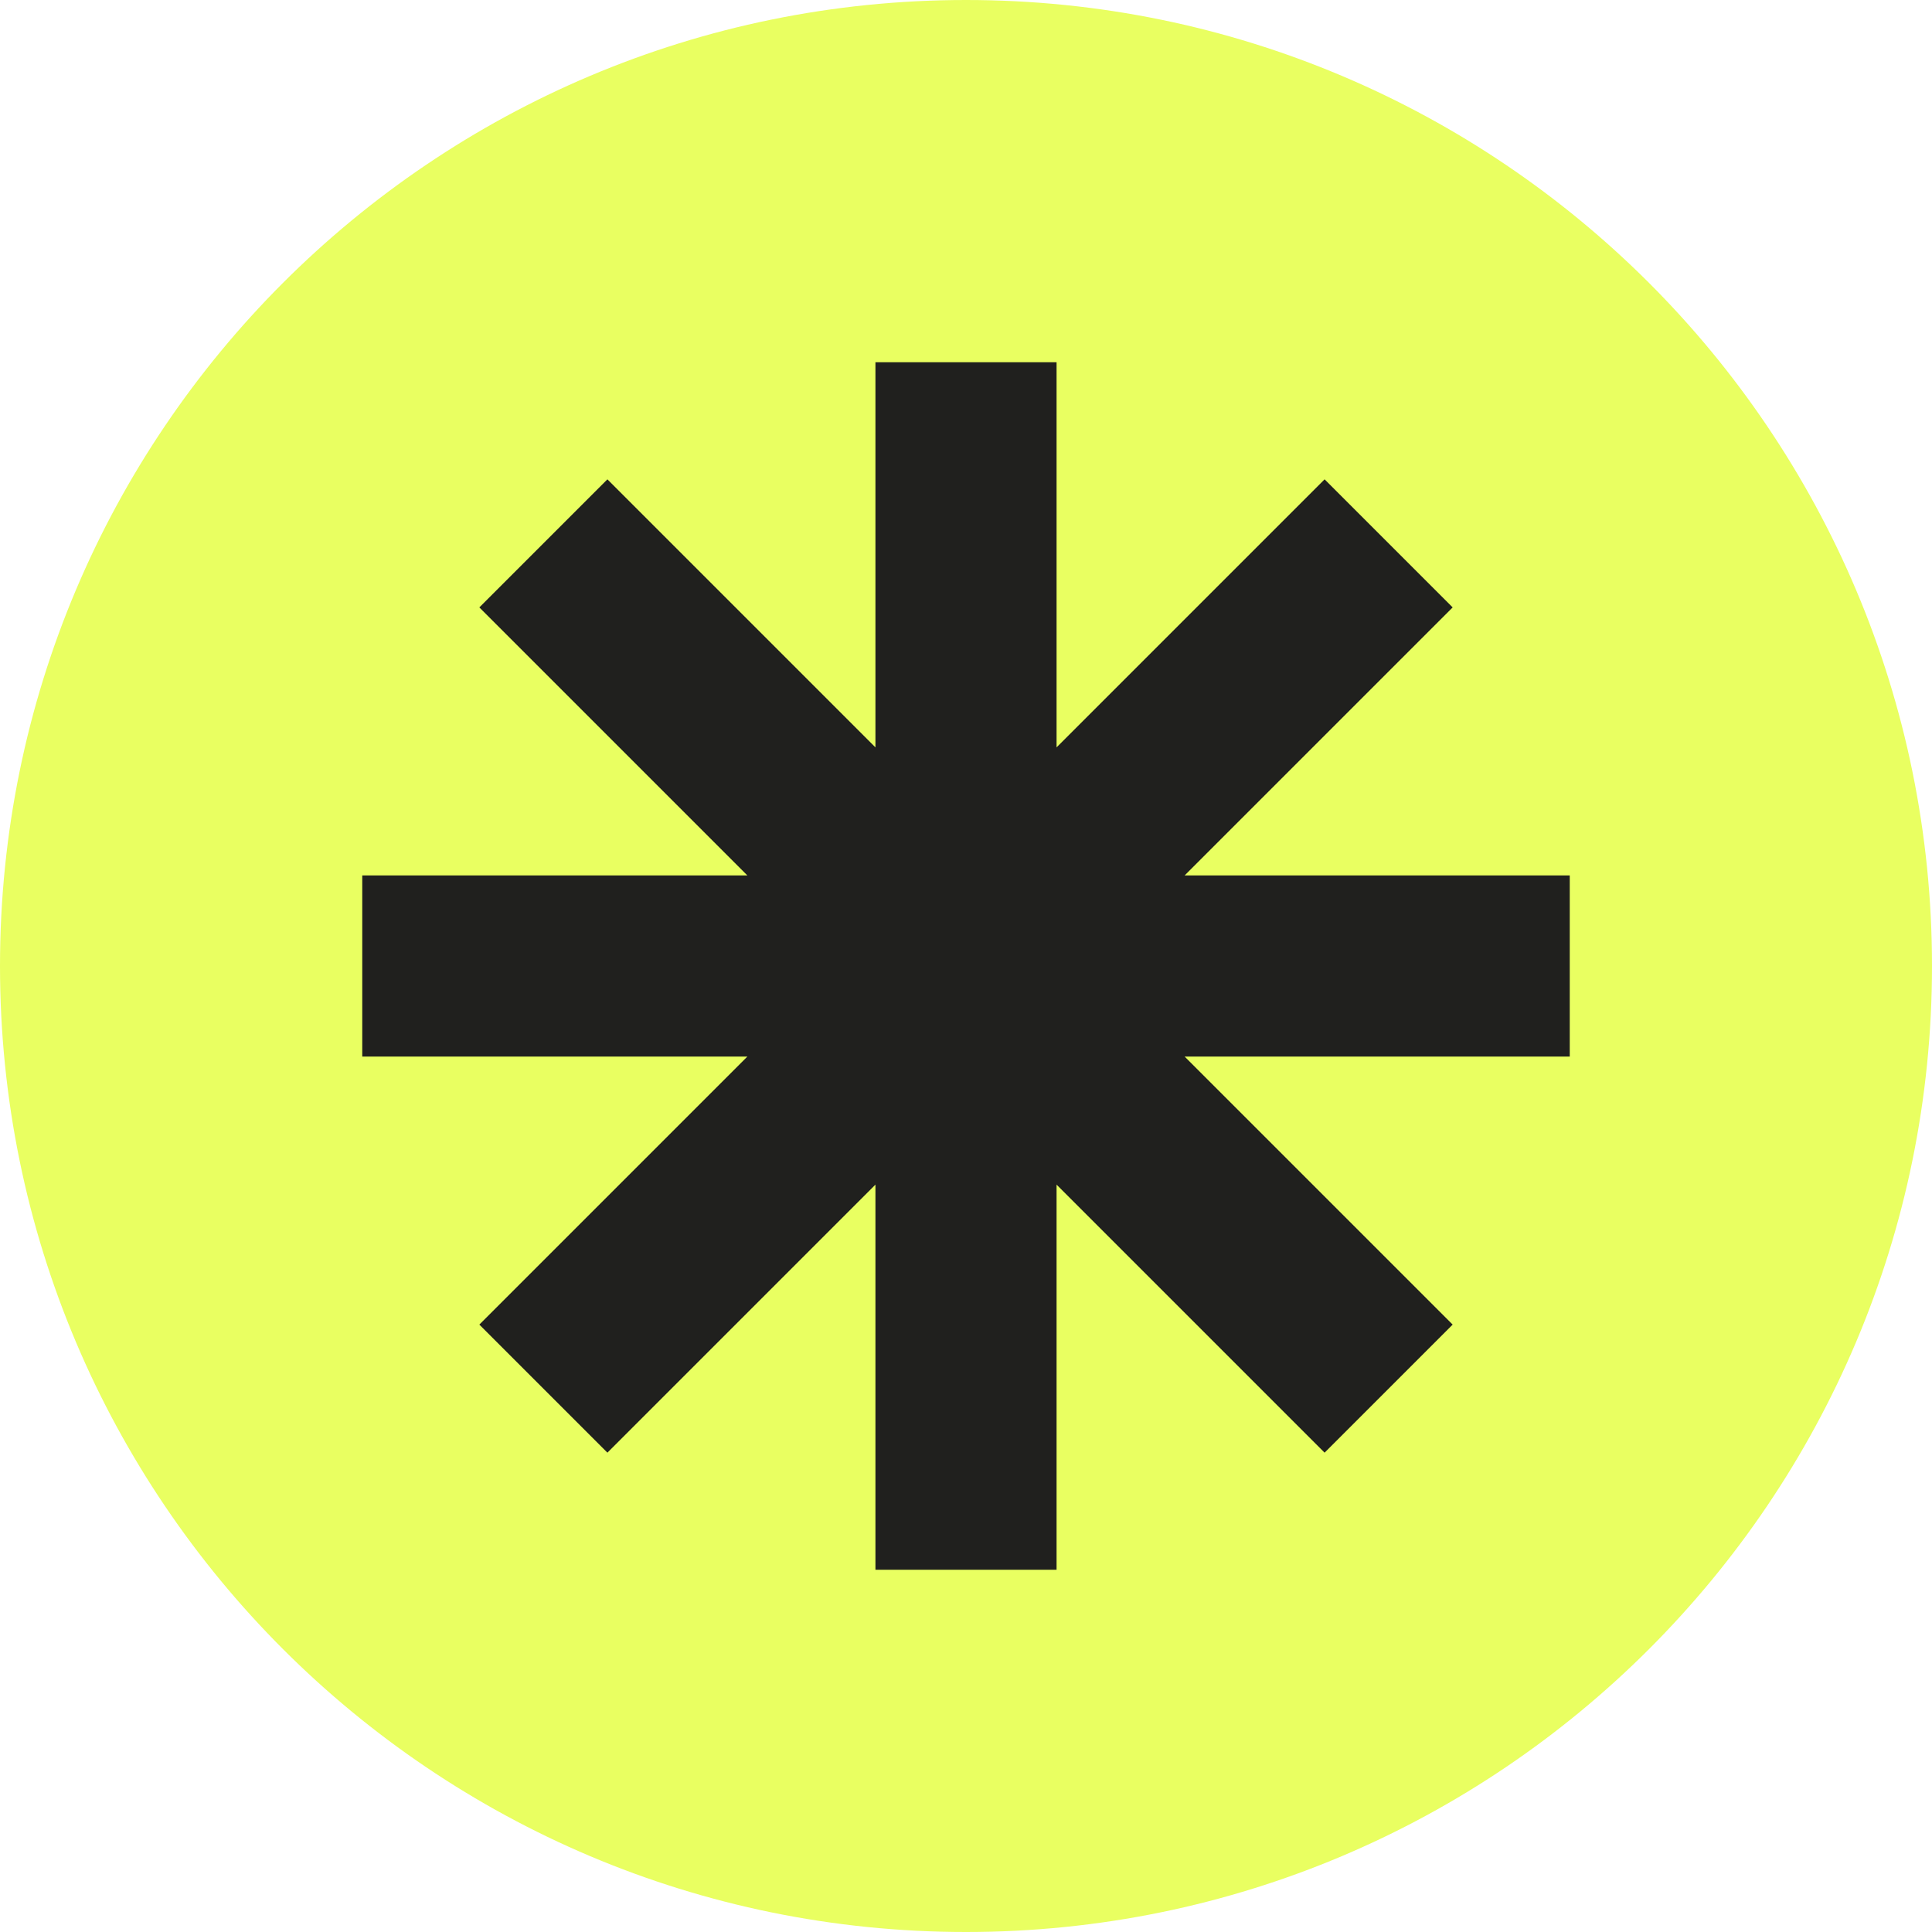
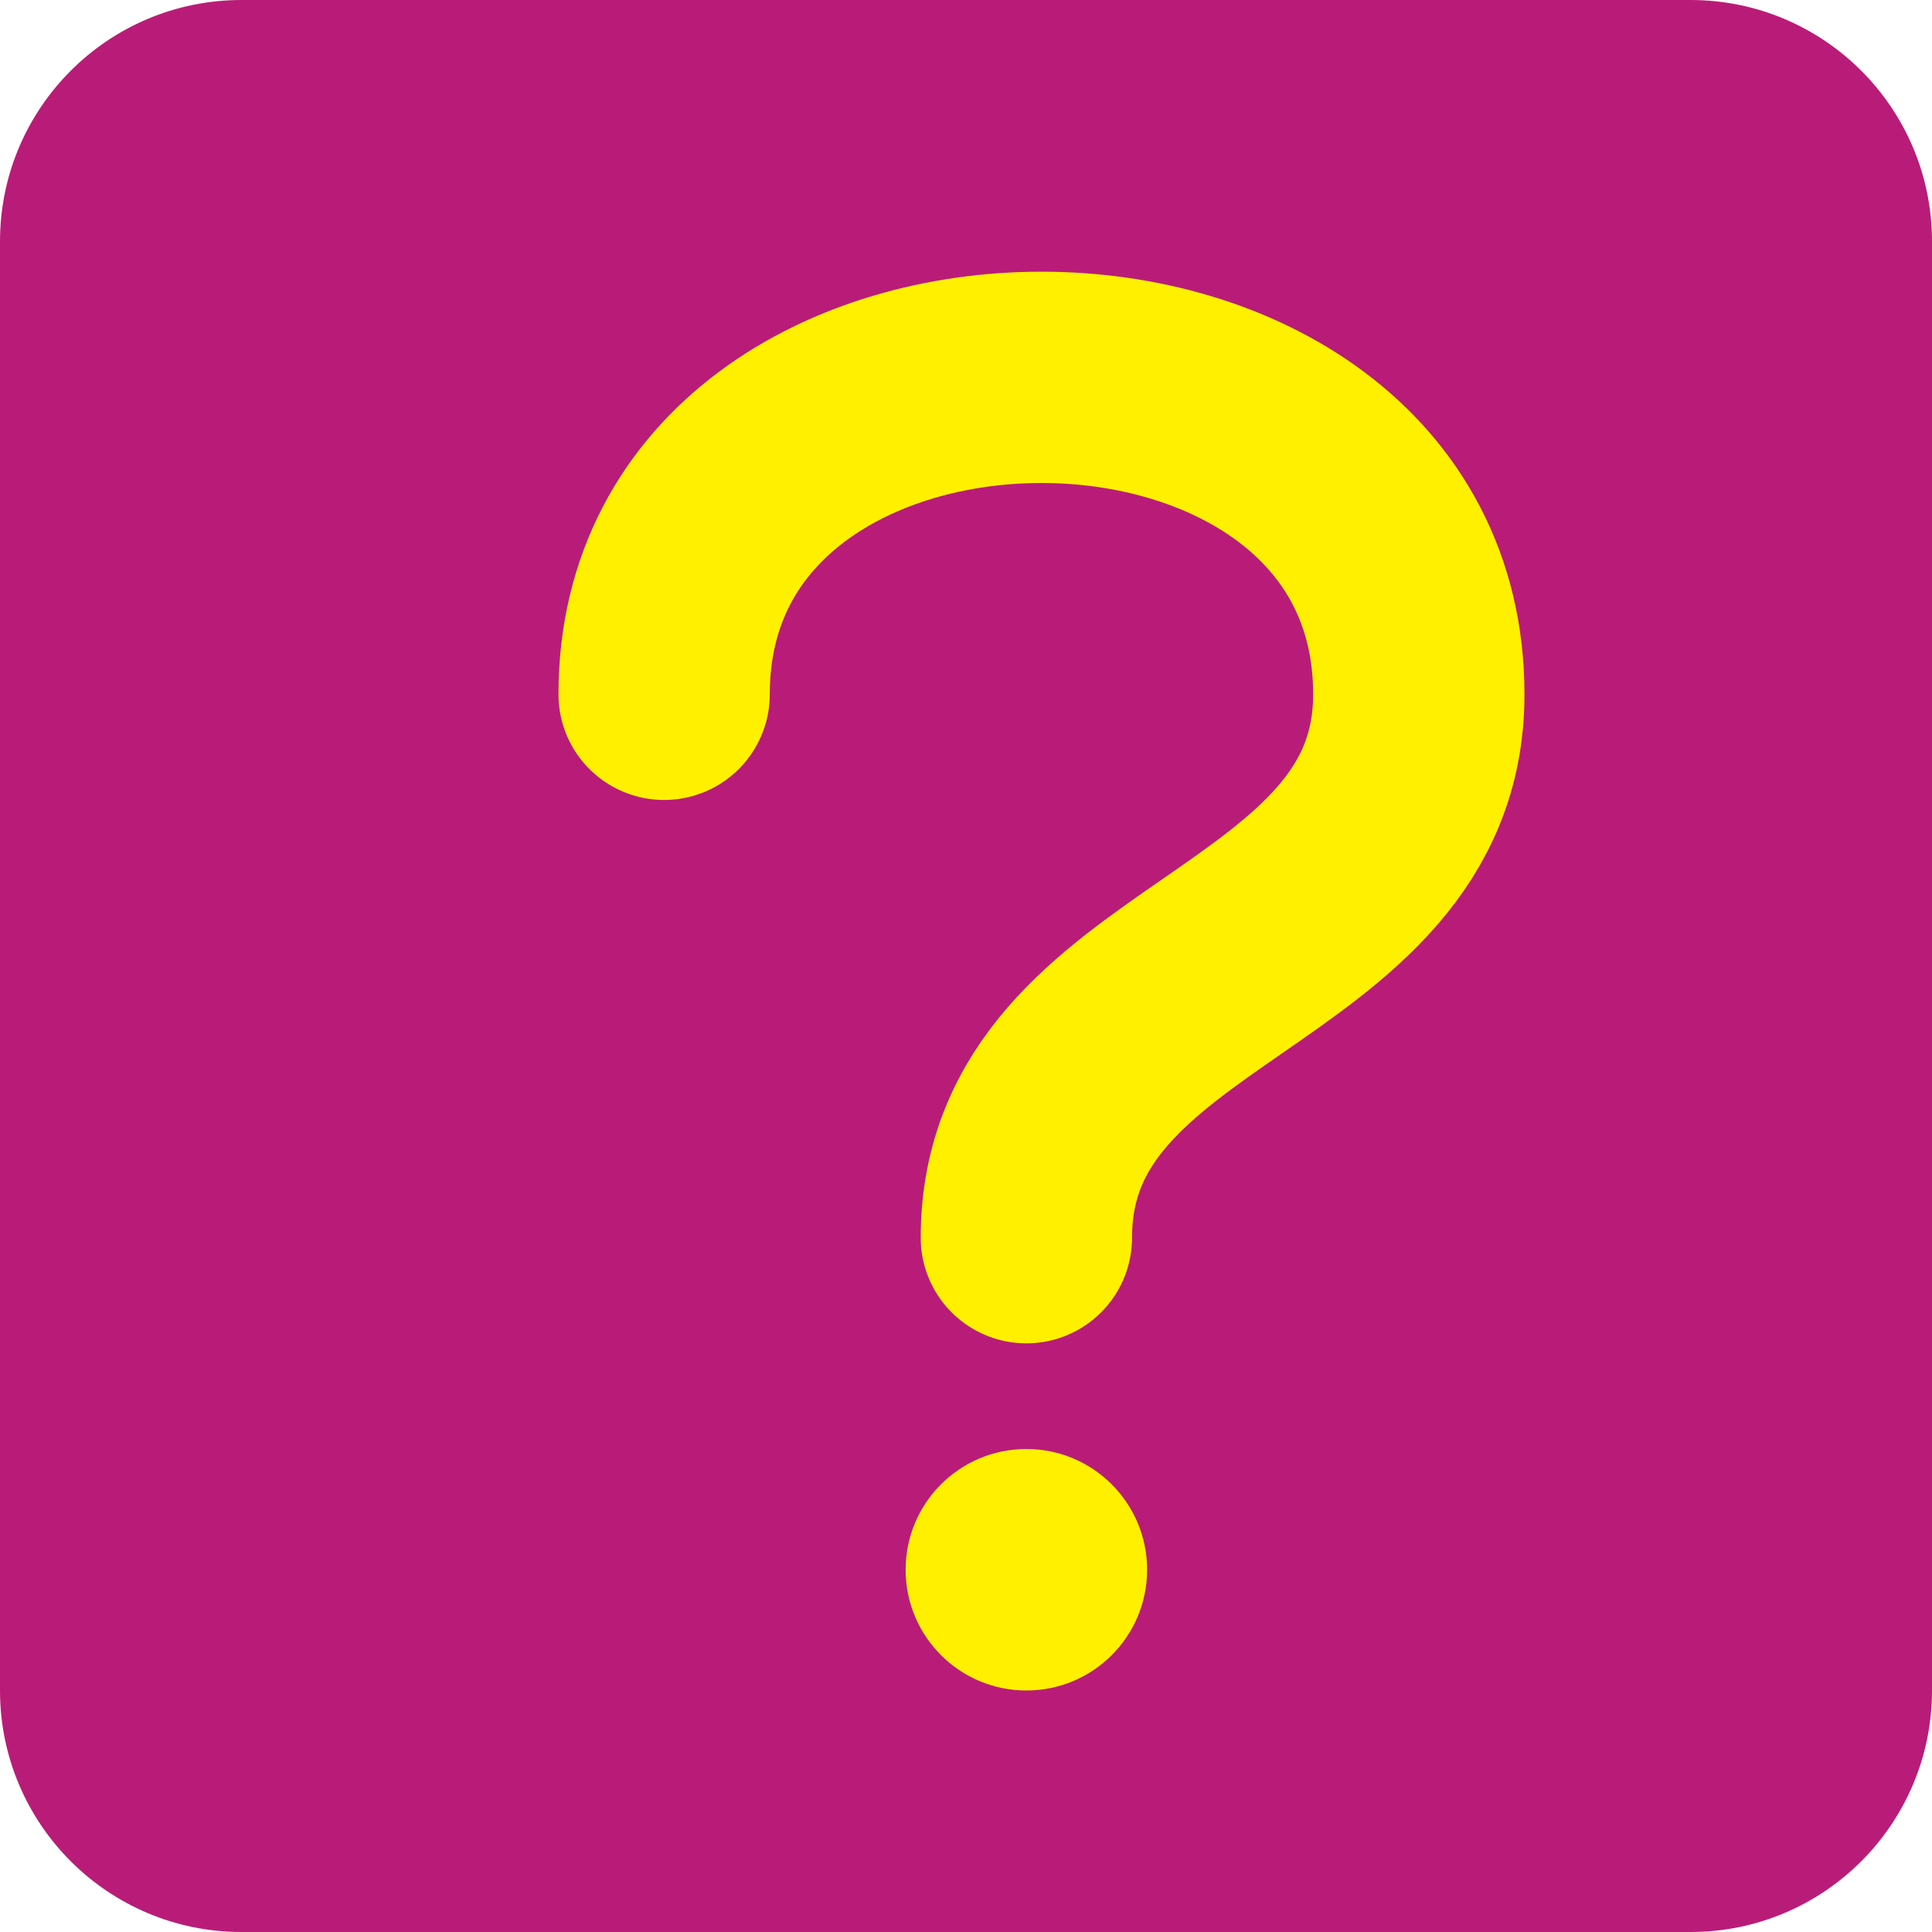
<svg xmlns="http://www.w3.org/2000/svg" viewBox="0 0 64 64">
-   <rect width="64" height="64" rx="32" fill="#e9ff61" />
-   <path d="M12 32h40M32 12v40M18 18l28 28M18 46l28-28" stroke="#20201e" stroke-width="6" />
+   <rect width="64" height="64" rx="8" fill="#b91c78" />
+   <path d="M22 23c0-14 25-14 25 0 0 9-13 9-13 18" fill="none" stroke="#fff000" stroke-width="7" stroke-linecap="round" />
+   <circle cx="34" cy="52" r="4" fill="#fff000" />
</svg>
